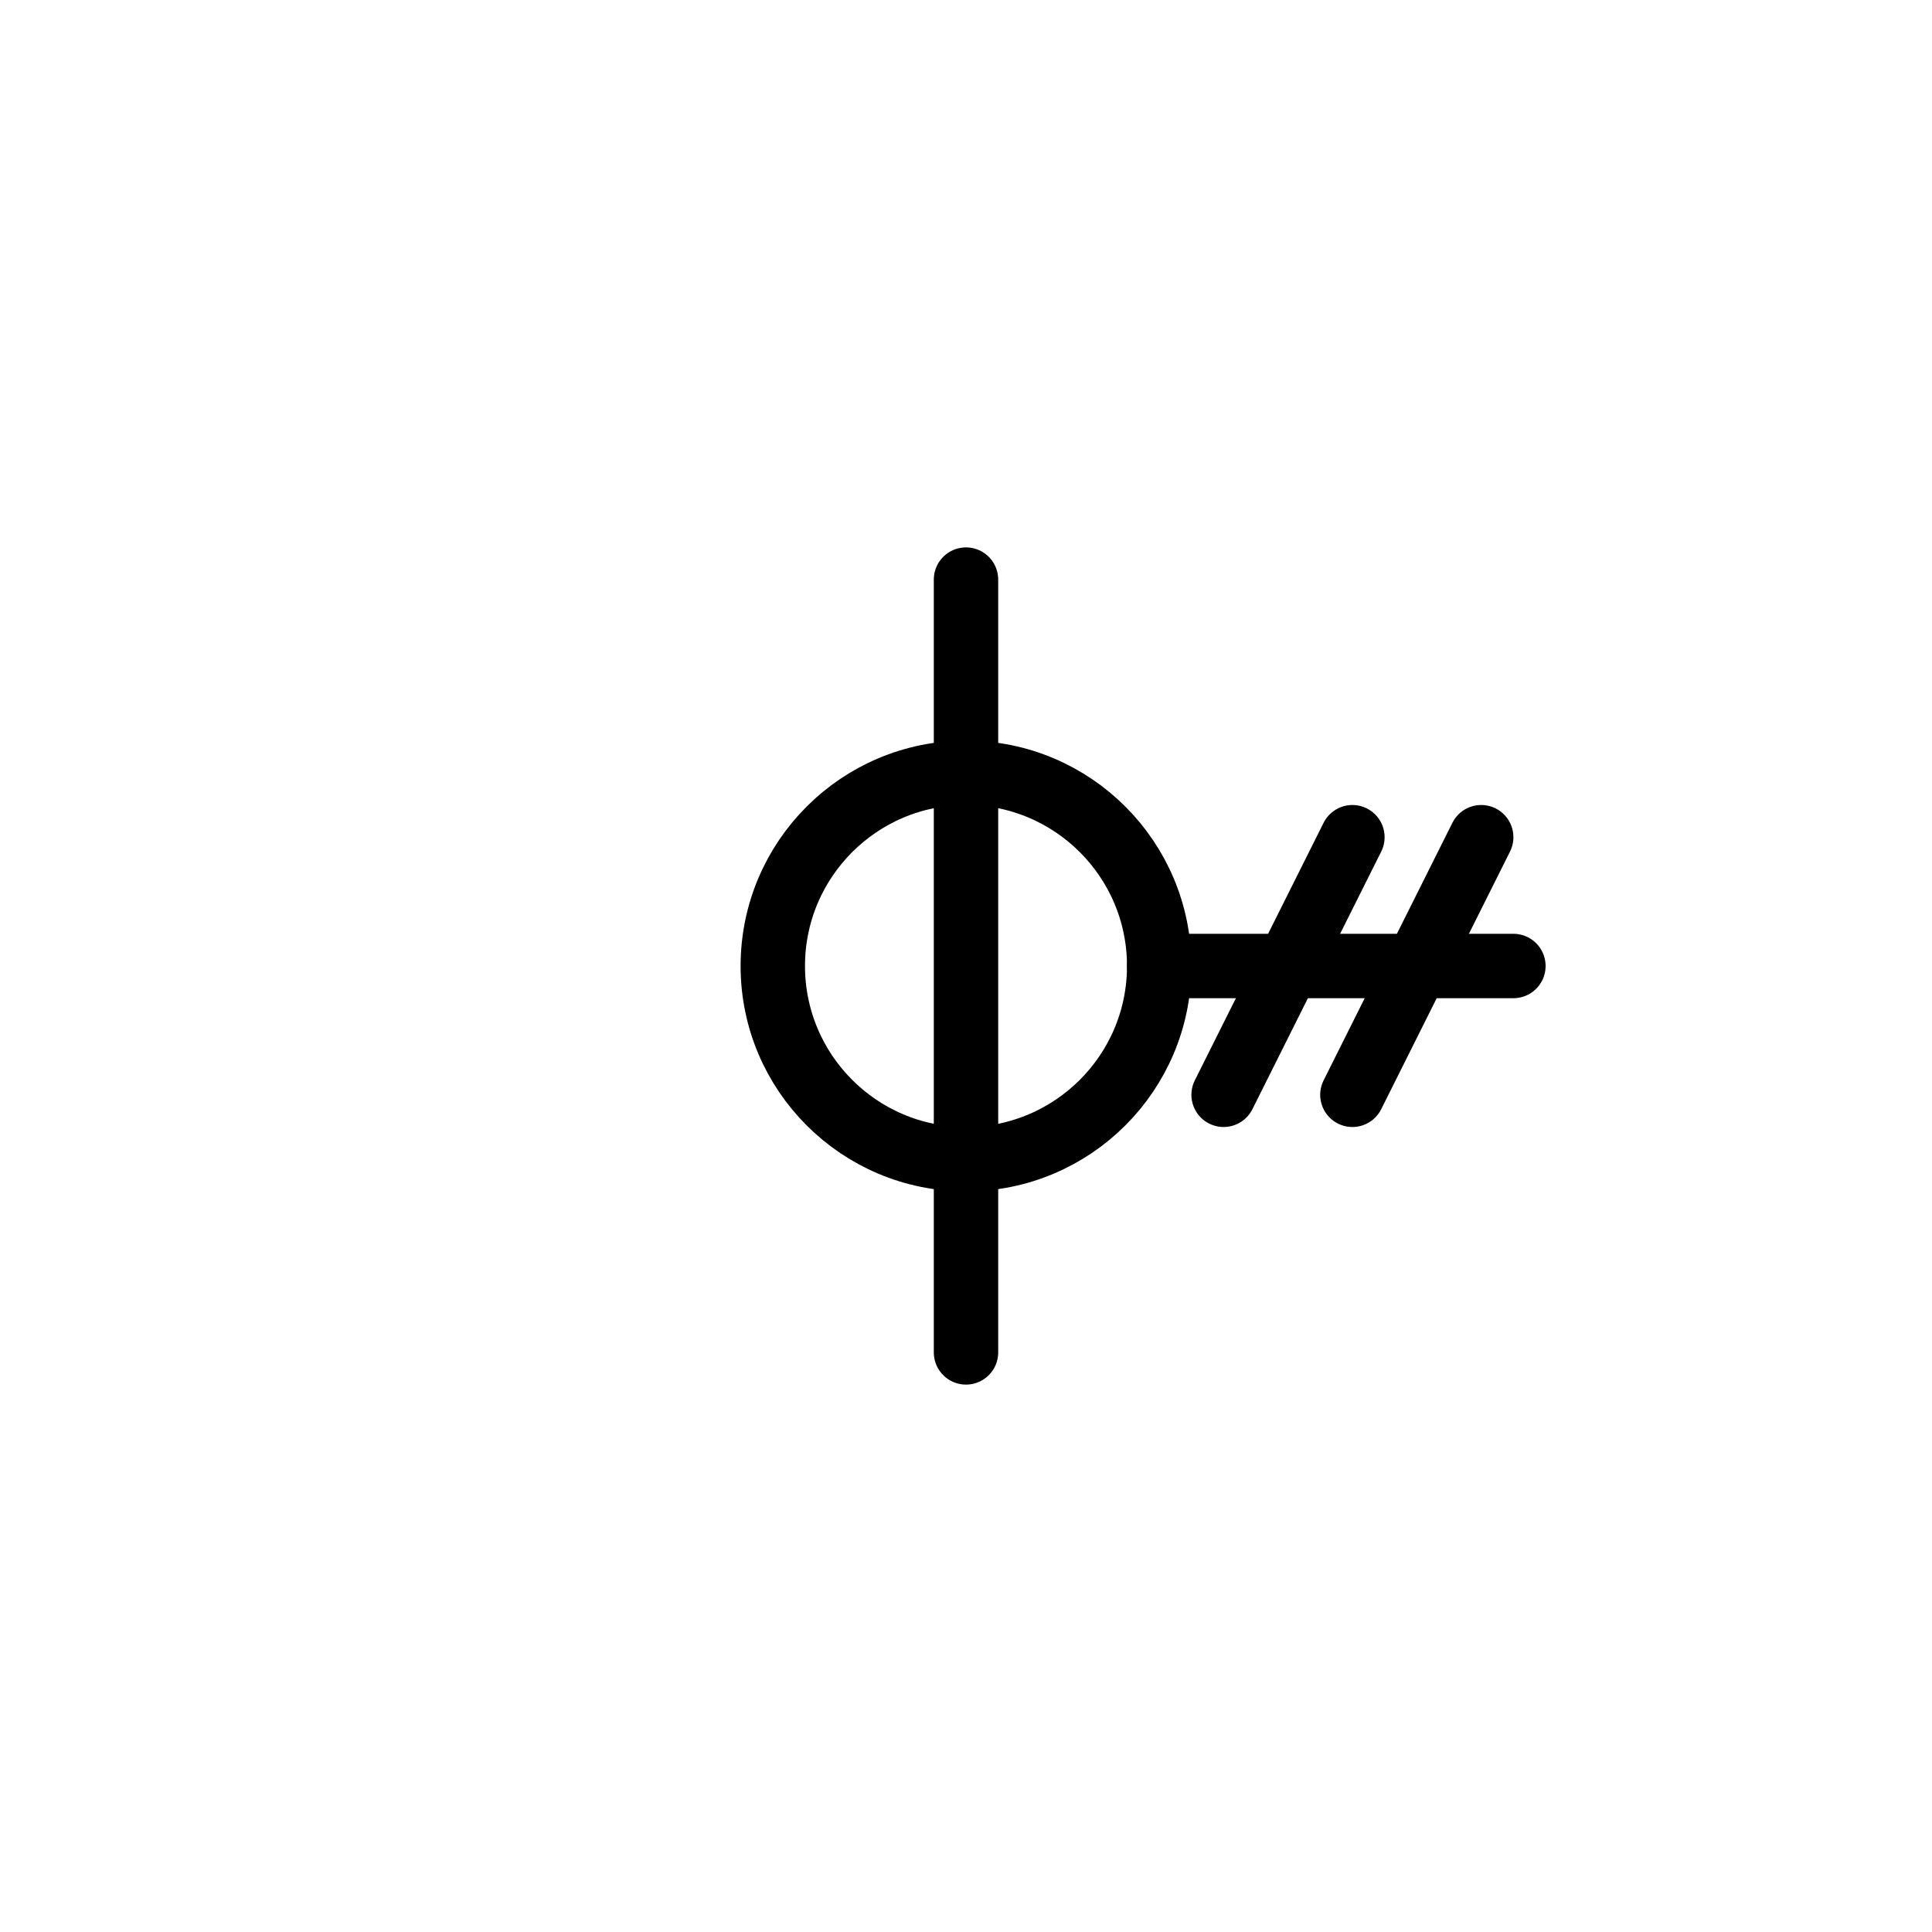
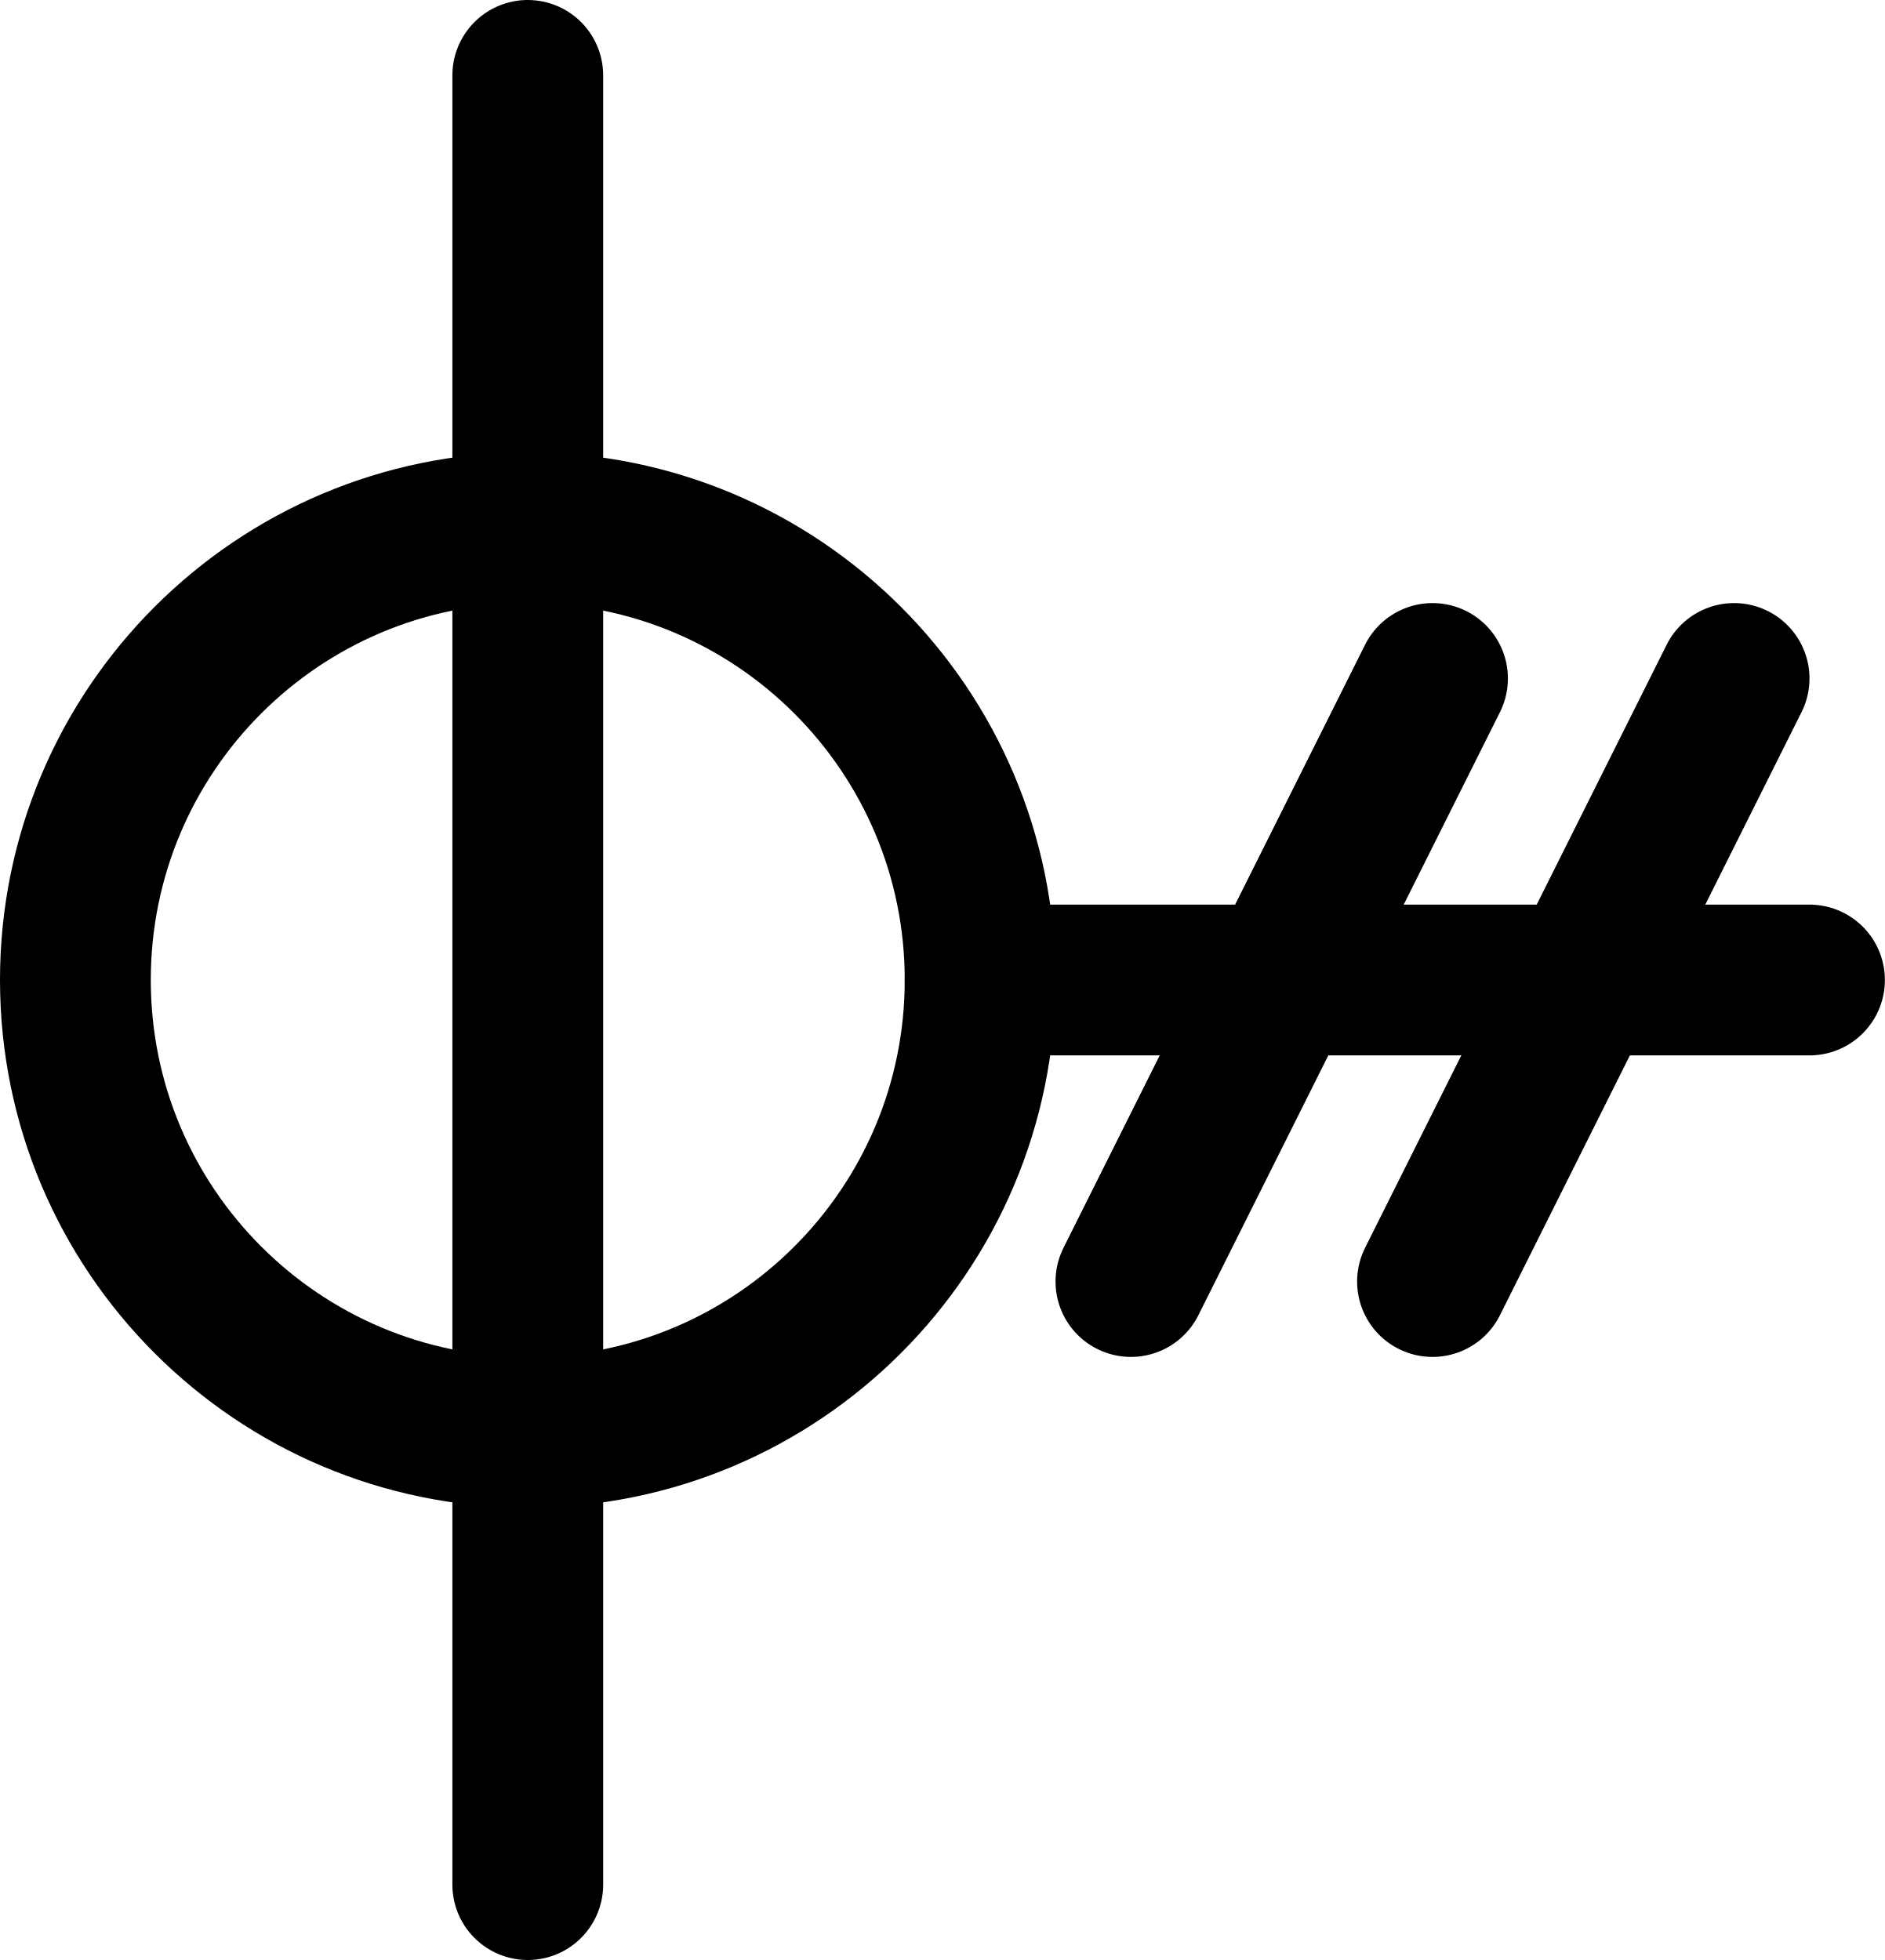
- <svg xmlns="http://www.w3.org/2000/svg" viewBox="-30 -30 60 60" fill="currentColor" stroke="currentColor" stroke-linecap="round" stroke-linejoin="round">
+ <svg xmlns="http://www.w3.org/2000/svg" viewBox="-7 -13 25 26" fill="currentColor" stroke="currentColor" stroke-linecap="round" stroke-linejoin="round">
  <line x1="0" y1="-12" x2="0" y2="12" stroke-width="2" />
  <circle r="6" cx="0" cy="0" stroke-width="2" fill-opacity="0" />
  <line x1="6" y1="0" x2="17" y2="0" stroke-width="2" />
  <line x1="8" y1="4" x2="12" y2="-4" stroke-width="2" />
  <line x1="12" y1="4" x2="16" y2="-4" stroke-width="2" />
</svg>
